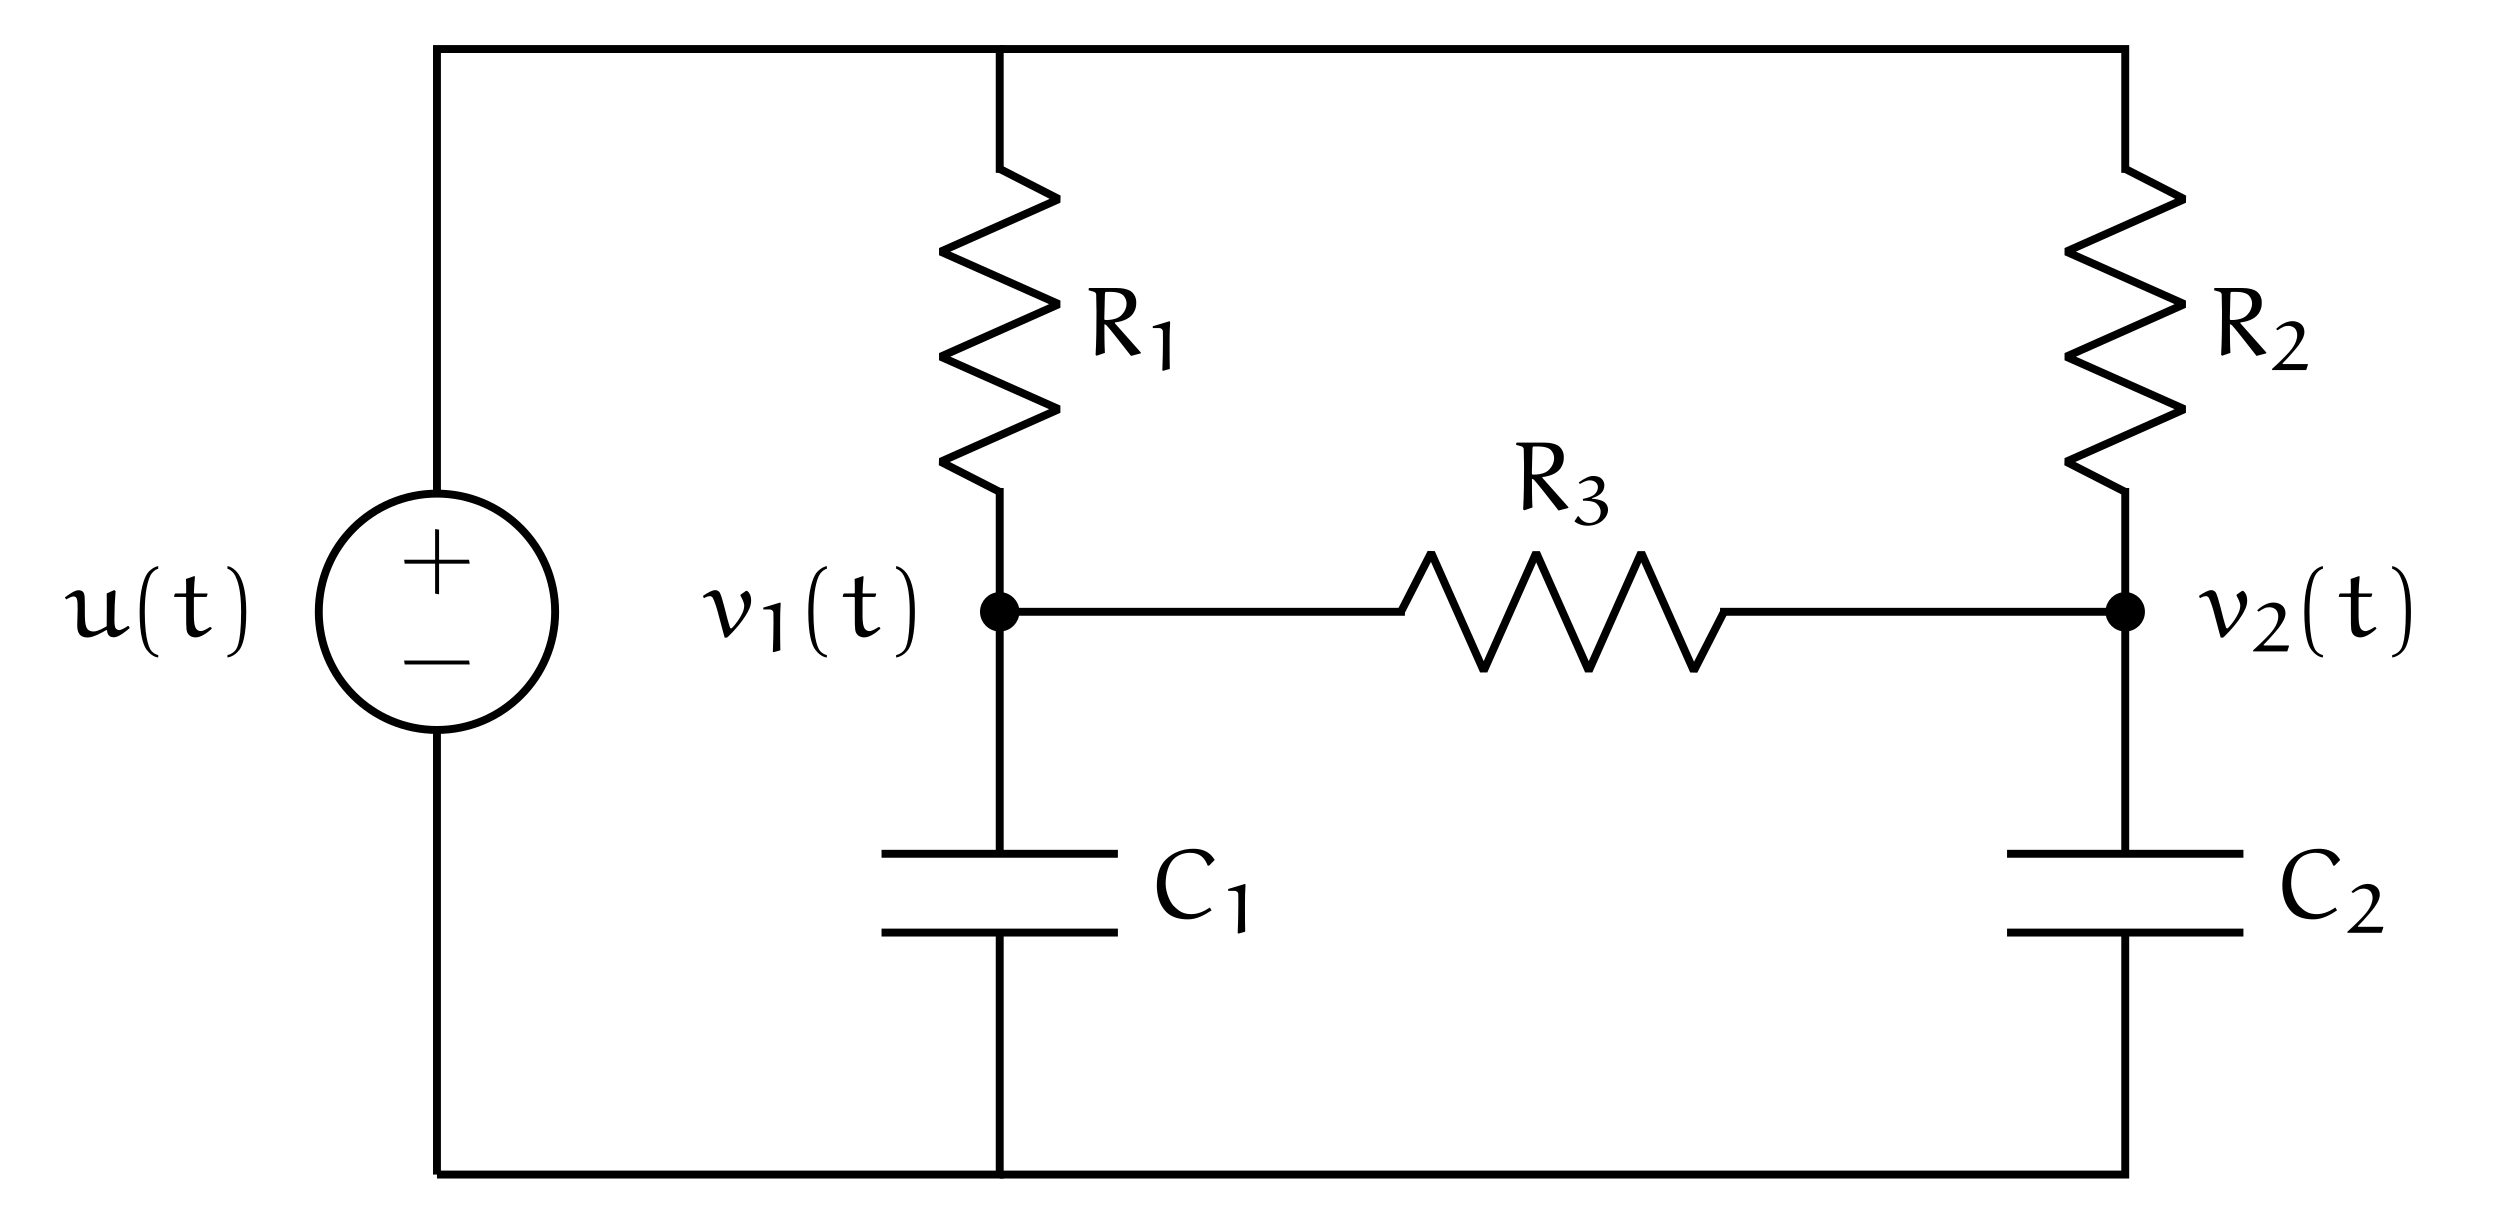
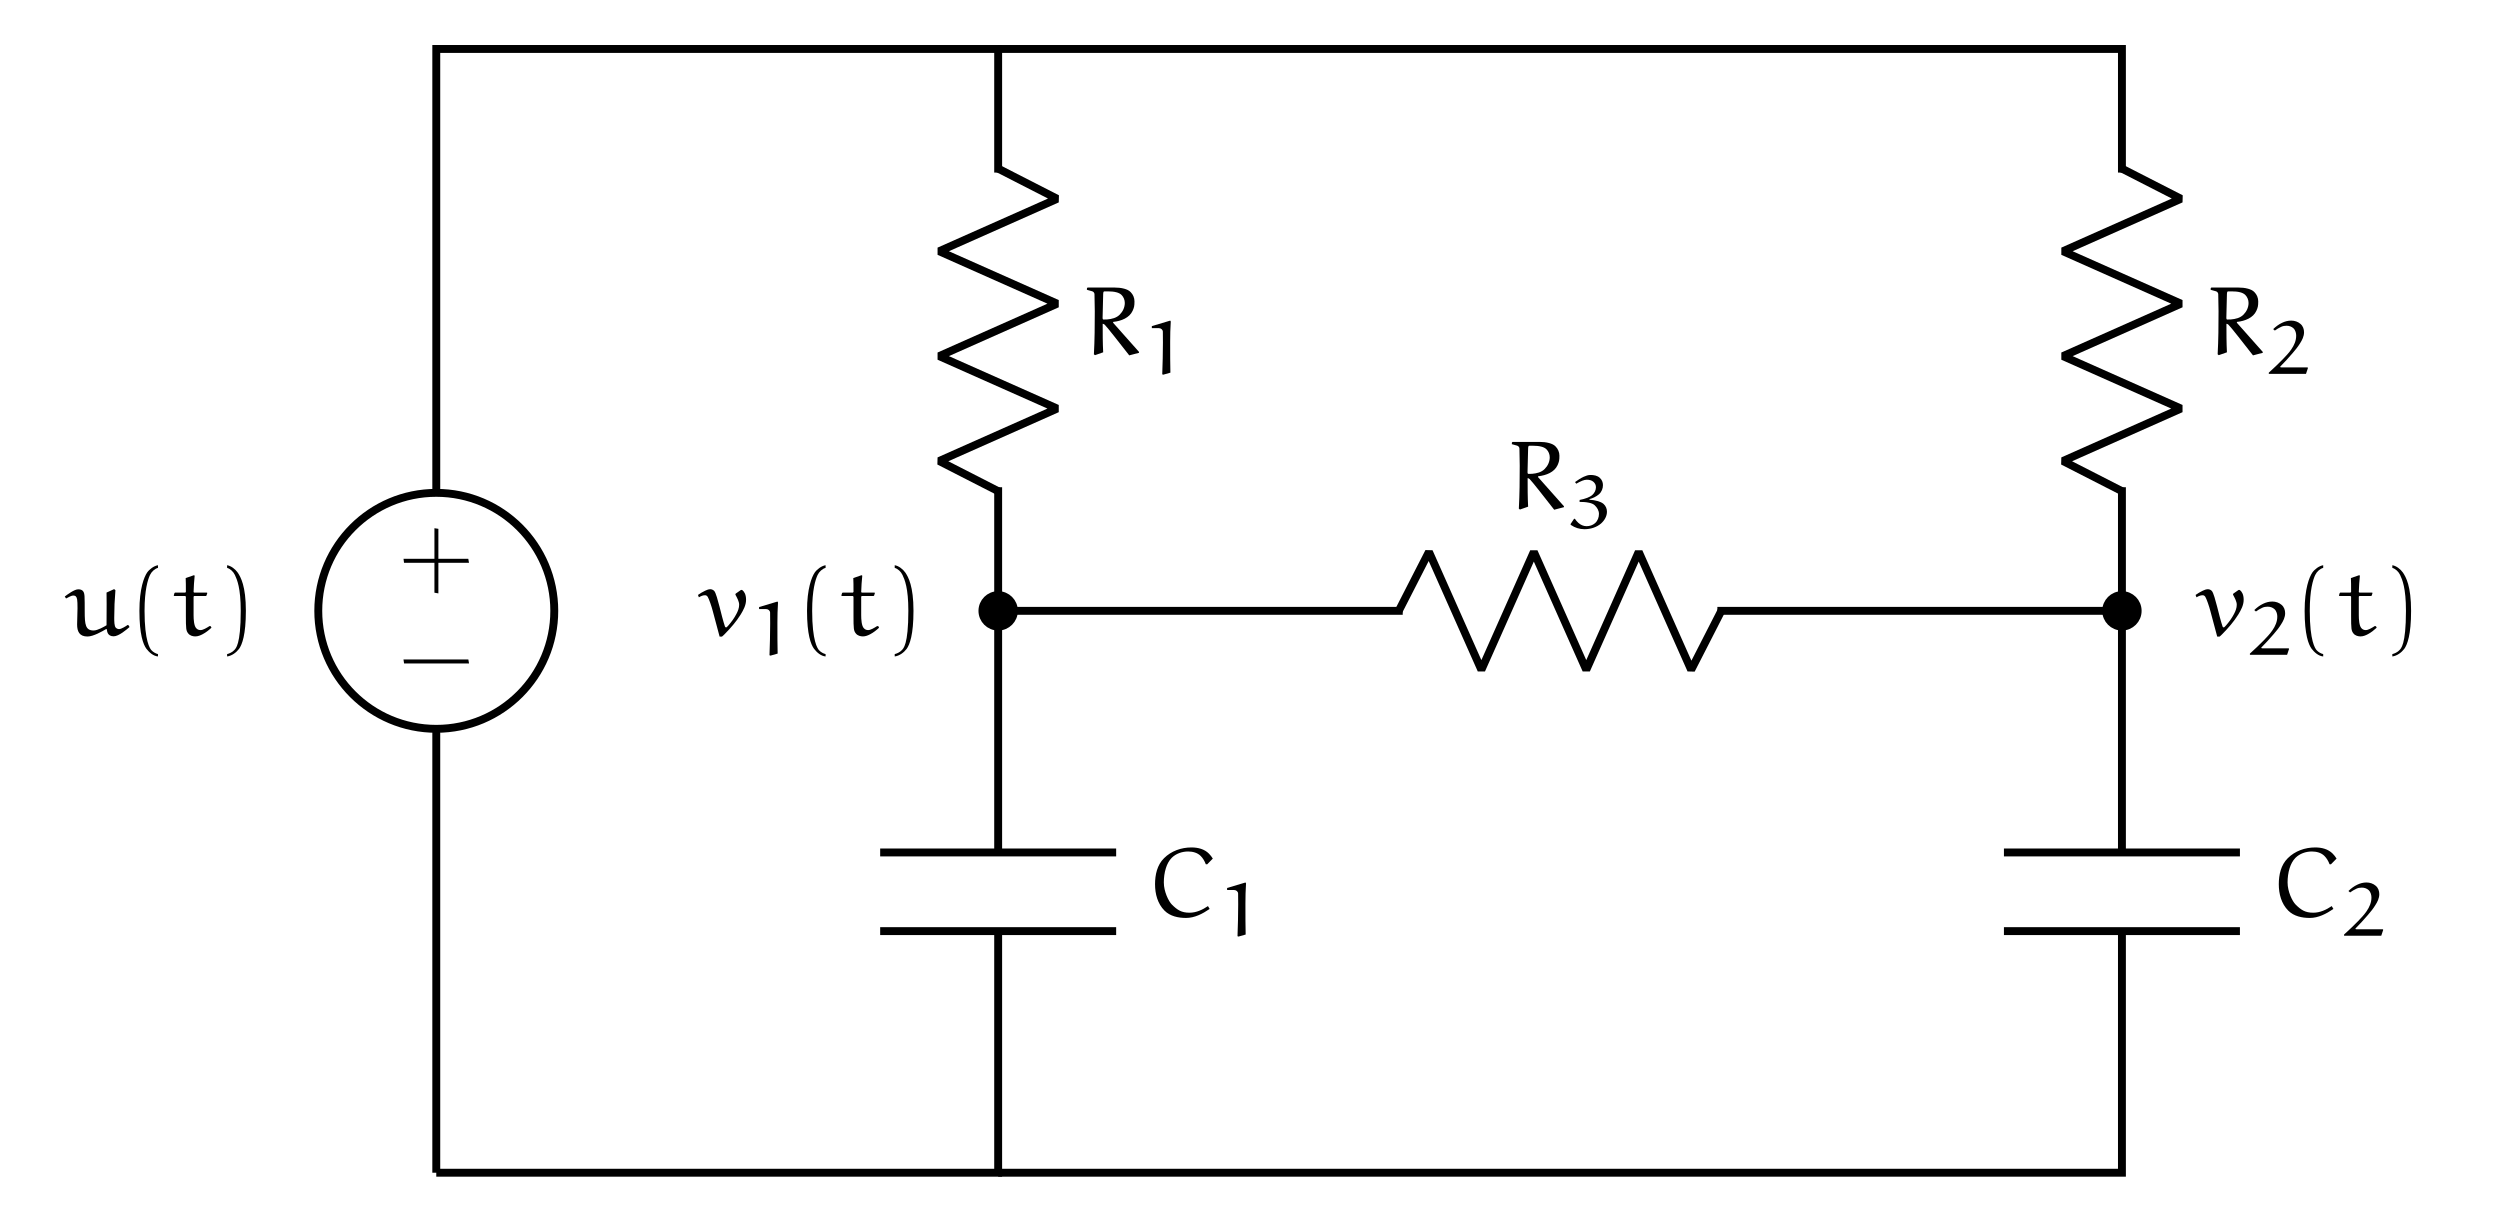
- <svg xmlns="http://www.w3.org/2000/svg" xmlns:xlink="http://www.w3.org/1999/xlink" version="1.1" width="377.783" height="184.903" viewBox="0 0 377.783 184.903">
+ <svg xmlns="http://www.w3.org/2000/svg" xmlns:xlink="http://www.w3.org/1999/xlink" version="1.1" width="378.372" height="184.903" viewBox="0 0 378.372 184.903">
  <defs>
    <path id="font_10_4" d="M.046 .23H.704L.71 .27H.053L.046 .23Z" />
    <path id="font_10_5" d="M.046 .236H.356V-.074L.396-.067V.236H.704L.709 .276H.396V.586L.356 .58V.276H.053L.046 .236Z" />
    <path id="font_10_6" d="M-.001 .395 .012 .375C.035 .388 .069 .405 .083 .405 .095 .405 .105 .403 .111 .396 .124 .382 .128 .366 .128 .275 .128 .246 .124 .145 .124 .112 .124 .041 .147-.01 .229-.01 .289-.01 .38 .043 .417 .065L.425 .064C.427 .045 .43-.008 .494-.008 .546-.008 .625 .06 .655 .086L.644 .105 .636 .107C.619 .095 .572 .065 .549 .065 .537 .065 .525 .07 .516 .079 .5 .095 .5 .145 .5 .181 .5 .273 .504 .366 .512 .459L.499 .47 .422 .435C.423 .412 .423 .369 .423 .318 .423 .249 .423 .166 .422 .104 .397 .089 .332 .051 .291 .051 .209 .051 .201 .11 .201 .244 .201 .296 .201 .379 .199 .399 .197 .419 .195 .439 .181 .453 .169 .465 .151 .468 .135 .468 .096 .468 .025 .415-.001 .395Z" />
    <path id="font_10_7" d="M.113 .25C.113 .008 .152-.09 .183-.133 .211-.17 .253-.208 .301-.212V-.188C.281-.184 .251-.168 .234-.148 .22-.132 .165-.058 .165 .25 .165 .462 .198 .566 .22 .613 .236 .647 .269 .677 .301 .685V.712C.26 .705 .216 .673 .191 .638 .16 .592 .113 .475 .113 .25Z" />
    <path id="font_10_8" d="M.017 .405 .022 .4H.134L.14 .393V.203C.14 .068 .142 .049 .163 .022 .181-.002 .212-.009 .235-.009 .262-.009 .287 .001 .311 .014 .343 .031 .372 .054 .399 .079L.392 .094 .38 .096C.35 .077 .314 .055 .289 .055 .272 .055 .257 .06 .244 .075 .222 .099 .218 .163 .218 .205V.394L.224 .4H.343L.349 .405 .357 .431 .352 .435H.224L.218 .44C.219 .498 .224 .549 .229 .606L.222 .611 .138 .582C.14 .556 .14 .492 .14 .441L.134 .435H.03L.024 .429 .017 .405Z" />
    <path id="font_10_9" d="M.086-.188V-.212C.134-.206 .179-.172 .207-.135 .238-.092 .276 .008 .276 .25 .276 .501 .224 .592 .193 .638 .168 .673 .127 .705 .086 .712V.685C.118 .676 .149 .647 .165 .613 .187 .566 .224 .482 .224 .25 .224-.099 .172-.132 .158-.148 .141-.168 .106-.184 .086-.188Z" />
    <path id="font_10_1" d="M.054 .656C.055 .656 .09 .646 .108 .641 .121 .637 .131 .625 .131 .611 .132 .554 .134 .454 .134 .439 .134 .294 .133 .148 .125 .003L.136-.006 .219 .023C.214 .119 .214 .216 .214 .312 .22 .312 .229 .308 .234 .303 .263 .274 .39 .111 .483-.008L.582 .018V.027L.319 .323 .321 .331C.404 .34 .485 .373 .517 .443 .532 .477 .536 .491 .536 .539 .536 .574 .522 .608 .497 .633 .48 .651 .457 .66 .433 .667 .401 .676 .367 .679 .333 .679L.061 .679 .055 .673 .054 .656M.213 .37C.213 .375 .217 .55 .219 .614 .22 .633 .223 .64 .231 .64H.271C.298 .64 .326 .638 .353 .631 .372 .626 .391 .618 .405 .604 .426 .583 .438 .553 .438 .523 .438 .478 .418 .436 .387 .405 .354 .371 .306 .36 .26 .356 .248 .355 .235 .355 .222 .355 .215 .355 .213 .364 .213 .37V.37Z" />
    <path id="font_10_24" d="M.135 .612H.229C.257 .612 .28 .591 .281 .566 .282 .541 .282 .468 .282 .419 .282 .279 .278 .139 .273 0L.286-.005 .381 .022C.378 .098 .378 .296 .378 .432 .378 .521 .38 .611 .386 .7L.379 .712 .135 .639V.612Z" />
    <path id="font_10_10" d="M-.021 .411-.012 .387C.011 .4 .029 .408 .051 .408 .063 .408 .072 .401 .078 .391 .091 .369 .116 .298 .129 .247L.198-.011H.222C.227-.008 .241 .006 .252 .017 .311 .077 .366 .14 .411 .212 .439 .258 .466 .307 .466 .362 .466 .416 .447 .445 .429 .459 .427 .462 .423 .462 .42 .462 .418 .462 .415 .462 .412 .46L.362 .425C.36 .423 .358 .42 .358 .417 .358 .415 .358 .413 .359 .412 .376 .38 .396 .344 .396 .312 .396 .279 .384 .248 .368 .218 .347 .177 .319 .139 .289 .104 .281 .096 .27 .082 .265 .082 .262 .082 .255 .083 .252 .092 .236 .139 .211 .235 .197 .293 .181 .353 .16 .435 .143 .452 .133 .462 .119 .469 .104 .469 .086 .469 .069 .462 .052 .454 .026 .442 .002 .427-.021 .411Z" />
    <path id="font_10_2" d="M.087 .326C.087 .228 .113 .129 .183 .059 .24 .002 .322-.015 .401-.015 .488-.015 .568 .027 .64 .076L.623 .105C.567 .067 .504 .038 .436 .038 .354 .038 .312 .066 .257 .121 .224 .154 .176 .252 .176 .344 .176 .393 .182 .443 .197 .49 .209 .528 .227 .564 .255 .593 .299 .637 .361 .658 .422 .658 .468 .658 .516 .646 .549 .613 .572 .59 .589 .561 .601 .529L.615 .528 .672 .586C.661 .604 .648 .621 .633 .636 .587 .683 .521 .699 .456 .699 .352 .699 .251 .663 .178 .59 .108 .521 .087 .422 .087 .326Z" />
    <path id="font_10_25" d="M.045 .002H.538L.564 .08 .559 .088H.21C.204 .088 .198 .089 .196 .093 .195 .095 .196 .098 .197 .099 .254 .157 .308 .215 .359 .275 .395 .317 .43 .359 .458 .405 .488 .451 .512 .5 .512 .553 .512 .594 .499 .635 .465 .664 .432 .693 .388 .708 .342 .708 .299 .708 .258 .697 .221 .679 .176 .658 .137 .628 .103 .595L.125 .576C.152 .596 .178 .611 .21 .626 .231 .636 .256 .64 .281 .64 .314 .64 .347 .629 .371 .607 .401 .578 .408 .537 .408 .508 .408 .443 .382 .382 .343 .326 .311 .28 .272 .238 .232 .197 .172 .135 .109 .076 .045 .018V.002Z" />
    <path id="font_10_26" d="M.051 .049 .059 .038C.11 .003 .171-.017 .236-.017 .318-.017 .398 .008 .457 .059 .504 .101 .535 .156 .535 .215 .535 .254 .52 .291 .49 .318 .469 .336 .442 .347 .416 .355 .379 .366 .342 .371 .303 .374V.382C.35 .394 .394 .416 .429 .446 .465 .478 .482 .523 .482 .568 .482 .604 .468 .64 .439 .665 .407 .694 .361 .702 .317 .702 .285 .702 .255 .691 .226 .678 .186 .659 .147 .634 .112 .608L.128 .586C.154 .601 .18 .615 .208 .626 .228 .633 .247 .639 .266 .639 .3 .639 .333 .632 .356 .611 .378 .592 .389 .567 .389 .54 .389 .502 .372 .465 .341 .437 .323 .421 .299 .409 .274 .399 .242 .386 .207 .378 .173 .371L.172 .345C.214 .345 .256 .343 .297 .334 .325 .328 .353 .319 .373 .3 .406 .269 .429 .229 .429 .186 .429 .141 .413 .095 .377 .063 .346 .036 .306 .023 .264 .023 .223 .023 .185 .041 .156 .067 .138 .083 .124 .101 .11 .121H.099L.051 .049Z" />
  </defs>
  <path transform="matrix(1.5,0,0,-1.5,66.03019,177.4907)" stroke-width=".797" stroke-linecap="butt" stroke-miterlimit="10" stroke-linejoin="miter" fill="none" stroke="#000000" d="M0 0V44.788M0 68.599V113.387H56.694V100.915M56.694 69.166V56.694 32.315M56.694 24.378V0H0" />
  <path transform="matrix(1.5,0,0,-1.5,66.03019,177.4907)" stroke-width=".797" stroke-linecap="butt" stroke-miterlimit="10" stroke-linejoin="miter" fill="none" stroke="#000000" d="M-11.906 56.694C-11.906 63.269-6.575 68.599 0 68.599 6.575 68.599 11.906 63.269 11.906 56.694 11.906 50.118 6.575 44.788 0 44.788-6.575 44.788-11.906 50.118-11.906 56.694ZM0 56.694" />
  <use data-text="−" xlink:href="#font_10_4" transform="matrix(-14.94396,-0,0,-14.94396,71.6759,103.8469)" />
  <use data-text="+" xlink:href="#font_10_5" transform="matrix(-14.94396,-0,0,-14.94396,71.66842,88.70296)" />
  <use data-text="u" xlink:href="#font_10_6" transform="matrix(14.94396,0,0,-14.94396,9.818021,96.18533)" />
  <use data-text="(" xlink:href="#font_10_7" transform="matrix(14.94396,0,0,-14.94396,19.41204,96.18533)" />
  <use data-text="t" xlink:href="#font_10_8" transform="matrix(14.94396,0,0,-14.94396,26.04059,96.18533)" />
  <use data-text=")" xlink:href="#font_10_9" transform="matrix(14.94396,0,0,-14.94396,33.08756,96.18533)" />
  <path transform="matrix(1.5,0,0,-1.5,66.03019,177.4907)" stroke-width=".797" stroke-linecap="butt" stroke-linejoin="bevel" fill="none" stroke="#000000" d="M56.694 101.313 62.646 98.269 50.741 92.978 62.646 87.686 50.741 82.395 62.646 77.103 50.741 71.812 56.694 68.768" />
  <path transform="matrix(1.5,0,0,-1.5,66.03019,177.4907)" d="M58.281 56.694C58.281 57.57 57.57 58.281 56.694 58.281 55.817 58.281 55.106 57.57 55.106 56.694 55.106 55.817 55.817 55.106 56.694 55.106 57.57 55.106 58.281 55.817 58.281 56.694ZM56.694 56.694" />
  <path transform="matrix(1.5,0,0,-1.5,66.03019,177.4907)" stroke-width=".797" stroke-linecap="butt" stroke-miterlimit="10" stroke-linejoin="miter" fill="none" stroke="#000000" d="M58.281 56.694C58.281 57.57 57.57 58.281 56.694 58.281 55.817 58.281 55.106 57.57 55.106 56.694 55.106 55.817 55.817 55.106 56.694 55.106 57.57 55.106 58.281 55.817 58.281 56.694ZM56.694 56.694" />
  <use data-text="R" xlink:href="#font_10_1" transform="matrix(14.94396,0,0,-14.94396,163.6921,53.66565)" />
-   <use data-text="1" xlink:href="#font_10_24" transform="matrix(10.46077,0,0,-10.46077,172.7879,55.97986)" />
-   <use data-text="v" xlink:href="#font_10_10" transform="matrix(14.94396,0,0,-14.94396,106.5403,96.18531)" />
-   <use data-text="1" xlink:href="#font_10_24" transform="matrix(10.46077,0,0,-10.46077,113.9335,98.49951)" />
+   <use data-text="1" xlink:href="#font_10_24" transform="matrix(11.41719,0,0,-11.41719,172.7879,56.65234)" />
+   <use data-text="v" xlink:href="#font_10_10" transform="matrix(14.94396,0,0,-14.94396,105.9518,96.18531)" />
+   <use data-text="1" xlink:href="#font_10_24" transform="matrix(11.41719,0,0,-11.41719,113.3451,99.17198)" />
  <use data-text="(" xlink:href="#font_10_7" transform="matrix(14.94396,0,0,-14.94396,120.4541,96.18531)" />
  <use data-text="t" xlink:href="#font_10_8" transform="matrix(14.94396,0,0,-14.94396,127.0826,96.18531)" />
  <use data-text=")" xlink:href="#font_10_9" transform="matrix(14.94396,0,0,-14.94396,134.1296,96.18531)" />
  <path transform="matrix(1.5,0,0,-1.5,66.03019,177.4907)" stroke-width=".797" stroke-linecap="butt" stroke-miterlimit="10" stroke-linejoin="miter" fill="none" stroke="#000000" d="M68.599 32.315H44.788M68.599 24.378H44.788" />
  <use data-text="C" xlink:href="#font_10_2" transform="matrix(14.94396,0,0,-14.94396,173.5143,138.705)" />
-   <use data-text="1" xlink:href="#font_10_24" transform="matrix(10.46077,0,0,-10.46077,184.1784,141.0192)" />
+   <use data-text="1" xlink:href="#font_10_24" transform="matrix(11.41719,0,0,-11.41719,184.1784,141.6917)" />
  <path transform="matrix(1.5,0,0,-1.5,66.03019,177.4907)" stroke-width=".797" stroke-linecap="butt" stroke-miterlimit="10" stroke-linejoin="miter" fill="none" stroke="#000000" d="M56.694 113.387H170.081V100.915M170.081 69.166V56.694 32.315M170.081 24.378V0H56.694" />
  <path transform="matrix(1.5,0,0,-1.5,66.03019,177.4907)" stroke-width=".797" stroke-linecap="butt" stroke-linejoin="bevel" fill="none" stroke="#000000" d="M170.081 101.313 176.034 98.269 164.128 92.978 176.034 87.686 164.128 82.395 176.034 77.103 164.128 71.812 170.081 68.768" />
  <path transform="matrix(1.5,0,0,-1.5,66.03019,177.4907)" d="M171.668 56.694C171.668 57.57 170.957 58.281 170.081 58.281 169.204 58.281 168.494 57.57 168.494 56.694 168.494 55.817 169.204 55.106 170.081 55.106 170.957 55.106 171.668 55.817 171.668 56.694ZM170.081 56.694" />
  <path transform="matrix(1.5,0,0,-1.5,66.03019,177.4907)" stroke-width=".797" stroke-linecap="butt" stroke-miterlimit="10" stroke-linejoin="miter" fill="none" stroke="#000000" d="M171.668 56.694C171.668 57.57 170.957 58.281 170.081 58.281 169.204 58.281 168.494 57.57 168.494 56.694 168.494 55.817 169.204 55.106 170.081 55.106 170.957 55.106 171.668 55.817 171.668 56.694ZM170.081 56.694" />
  <use data-text="R" xlink:href="#font_10_1" transform="matrix(14.94396,0,0,-14.94396,333.7707,53.66565)" />
-   <use data-text="2" xlink:href="#font_10_25" transform="matrix(10.46077,0,0,-10.46077,342.8666,55.93799)" />
+   <use data-text="2" xlink:href="#font_10_25" transform="matrix(11.41719,0,0,-11.41719,342.8666,56.60668)" />
  <use data-text="v" xlink:href="#font_10_10" transform="matrix(14.94396,0,0,-14.94396,332.6134,96.18531)" />
-   <use data-text="2" xlink:href="#font_10_25" transform="matrix(10.46077,0,0,-10.46077,340.0066,98.45764)" />
-   <use data-text="(" xlink:href="#font_10_7" transform="matrix(14.94396,0,0,-14.94396,346.5272,96.18531)" />
-   <use data-text="t" xlink:href="#font_10_8" transform="matrix(14.94396,0,0,-14.94396,353.1558,96.18531)" />
-   <use data-text=")" xlink:href="#font_10_9" transform="matrix(14.94396,0,0,-14.94396,360.2027,96.18531)" />
+   <use data-text="2" xlink:href="#font_10_25" transform="matrix(11.41719,0,0,-11.41719,340.0066,99.12633)" />
+   <use data-text="(" xlink:href="#font_10_7" transform="matrix(14.94396,0,0,-14.94396,347.1156,96.18531)" />
+   <use data-text="t" xlink:href="#font_10_8" transform="matrix(14.94396,0,0,-14.94396,353.7442,96.18531)" />
+   <use data-text=")" xlink:href="#font_10_9" transform="matrix(14.94396,0,0,-14.94396,360.7912,96.18531)" />
  <path transform="matrix(1.5,0,0,-1.5,66.03019,177.4907)" stroke-width=".797" stroke-linecap="butt" stroke-miterlimit="10" stroke-linejoin="miter" fill="none" stroke="#000000" d="M181.987 32.315H158.175M181.987 24.378H158.175" />
  <use data-text="C" xlink:href="#font_10_2" transform="matrix(14.94396,0,0,-14.94396,343.5929,138.705)" />
-   <use data-text="2" xlink:href="#font_10_25" transform="matrix(10.46077,0,0,-10.46077,354.257,140.9773)" />
+   <use data-text="2" xlink:href="#font_10_25" transform="matrix(11.41719,0,0,-11.41719,354.257,141.646)" />
  <path transform="matrix(1.5,0,0,-1.5,66.03019,177.4907)" stroke-width=".797" stroke-linecap="butt" stroke-miterlimit="10" stroke-linejoin="miter" fill="none" stroke="#000000" d="M56.694 56.694H97.513M129.261 56.694H170.081" />
  <path transform="matrix(1.5,0,0,-1.5,66.03019,177.4907)" stroke-width=".797" stroke-linecap="butt" stroke-linejoin="bevel" fill="none" stroke="#000000" d="M97.115 56.694 100.159 62.646 105.45 50.741 110.742 62.646 116.033 50.741 121.324 62.646 126.616 50.741 129.66 56.694" />
-   <use data-text="R" xlink:href="#font_10_1" transform="matrix(14.94396,0,0,-14.94396,228.3006,77.02837)" />
-   <use data-text="3" xlink:href="#font_10_26" transform="matrix(10.46077,0,0,-10.46077,237.3965,79.26874)" />
+   <use data-text="R" xlink:href="#font_10_1" transform="matrix(14.94396,0,0,-14.94396,228.0064,77.02837)" />
+   <use data-text="3" xlink:href="#font_10_26" transform="matrix(11.41719,0,0,-11.41719,237.1023,79.90093)" />
</svg>
